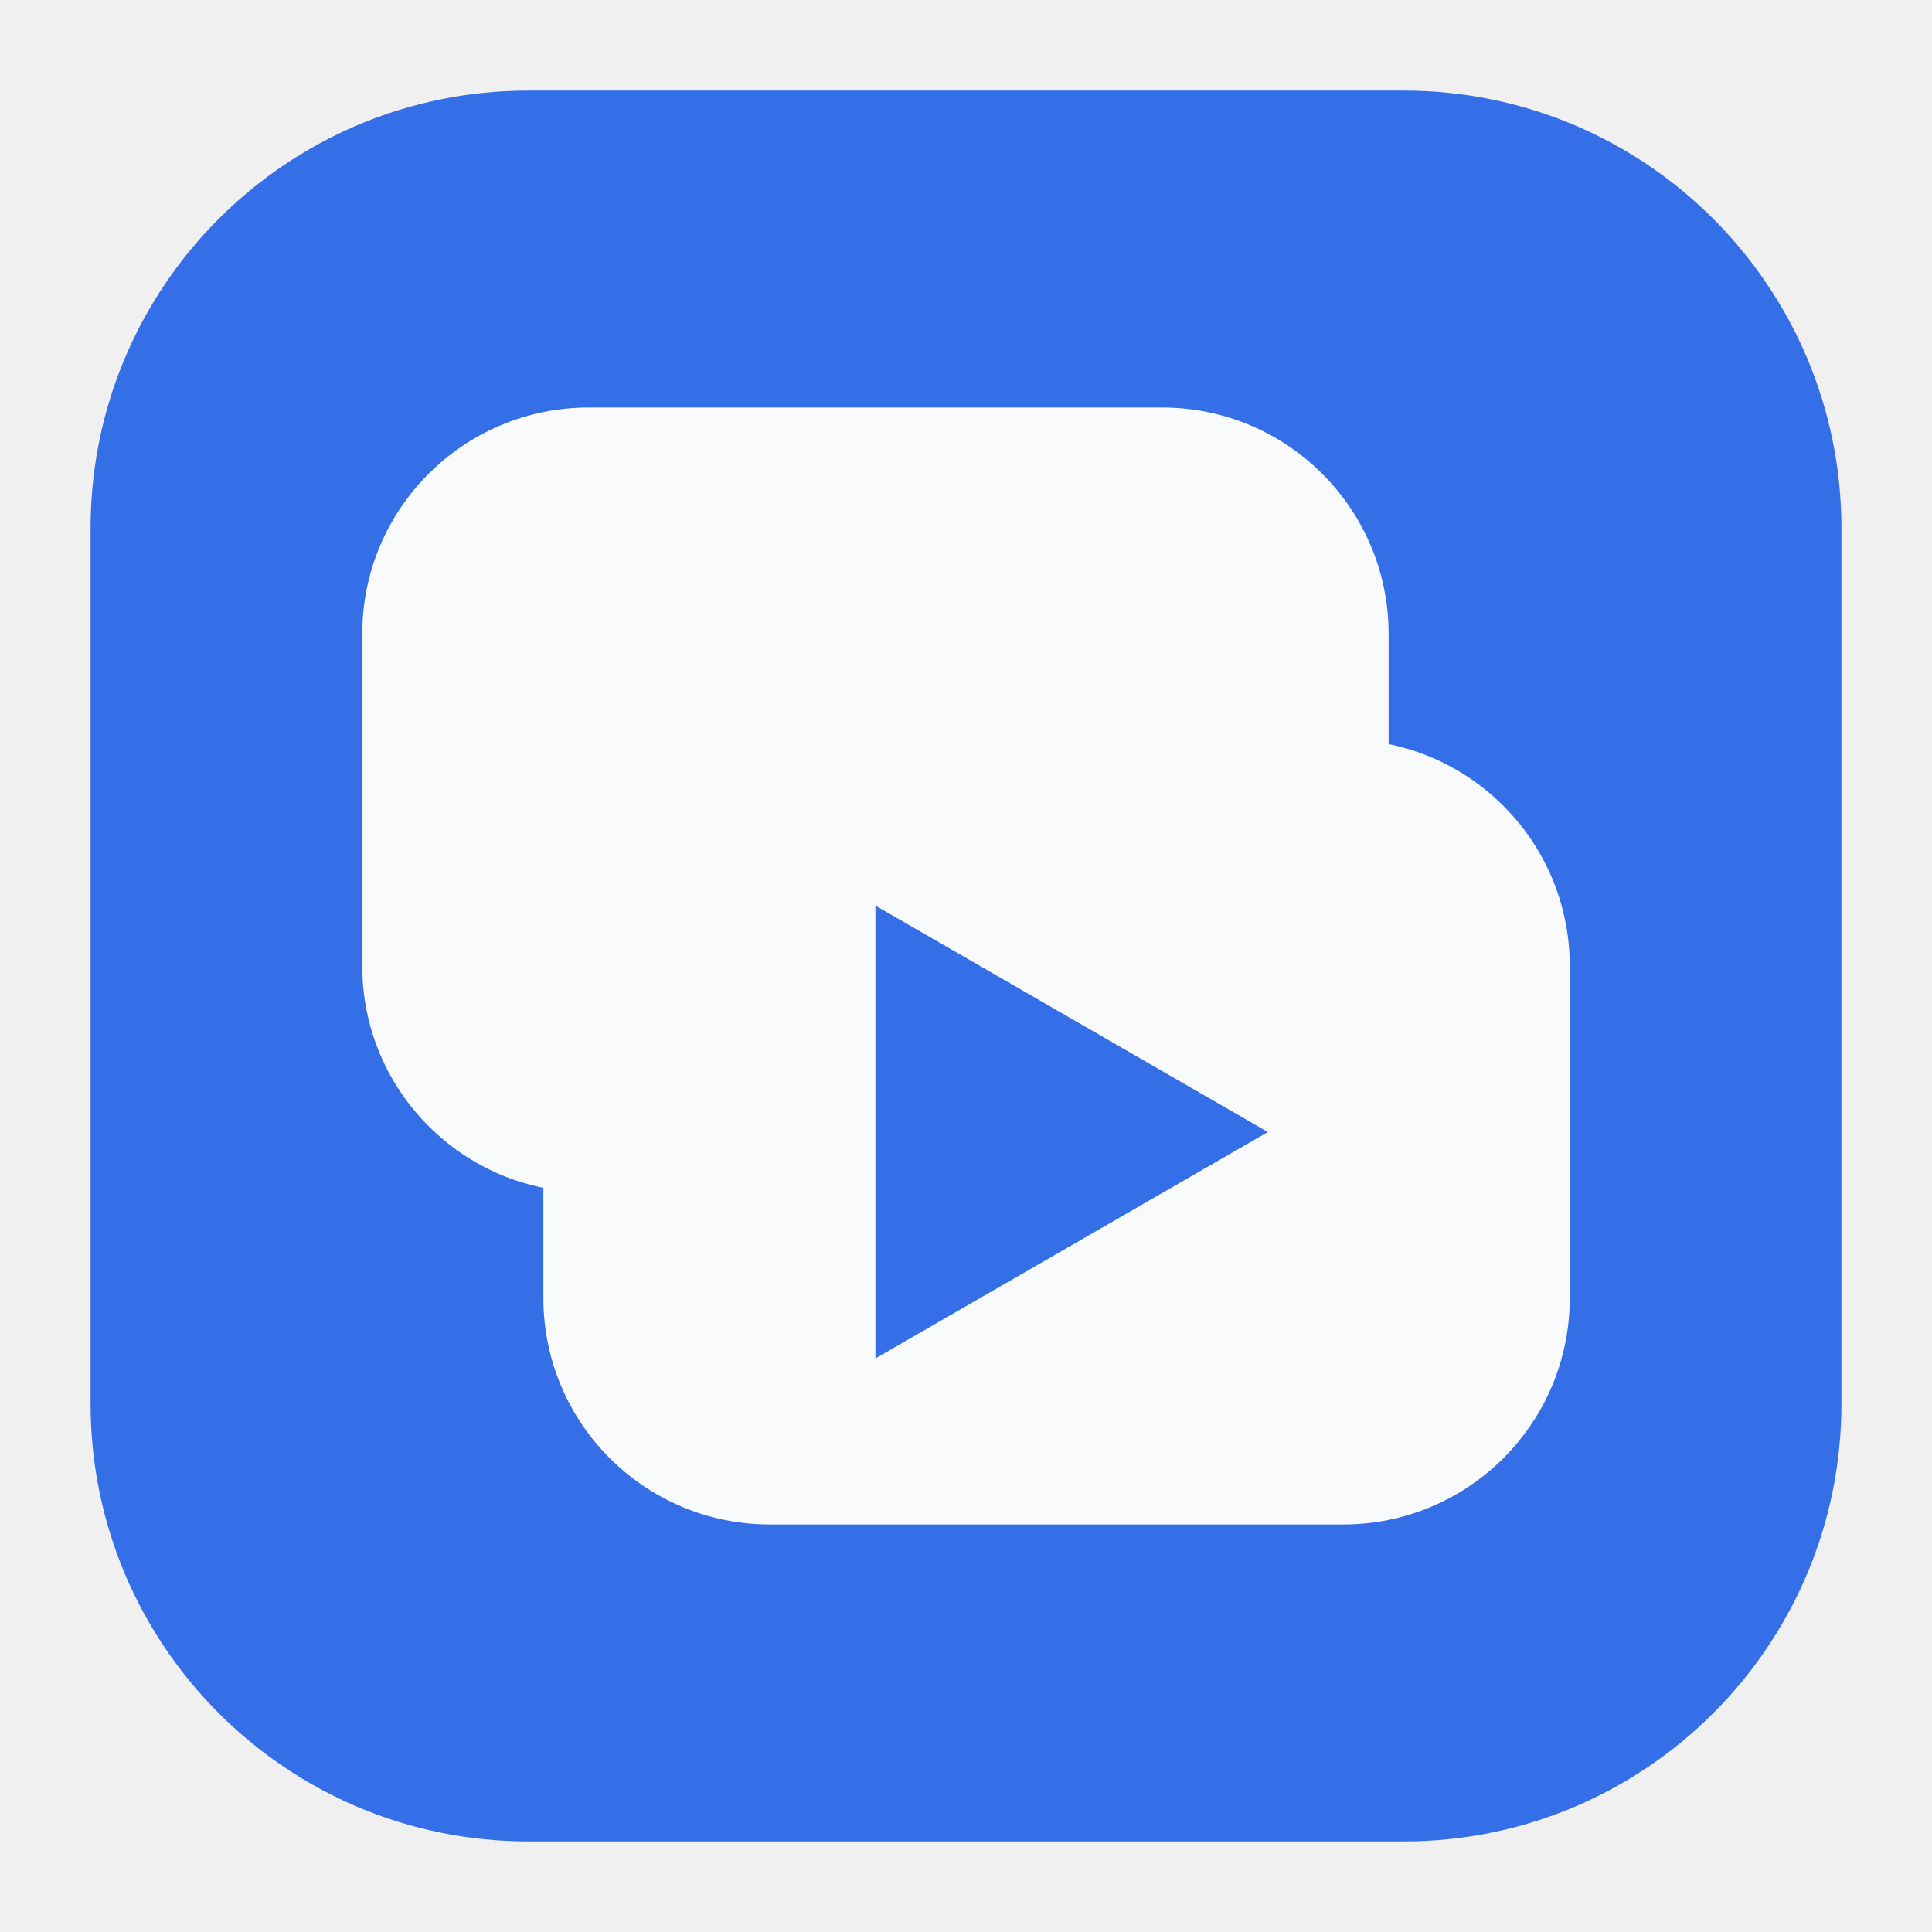
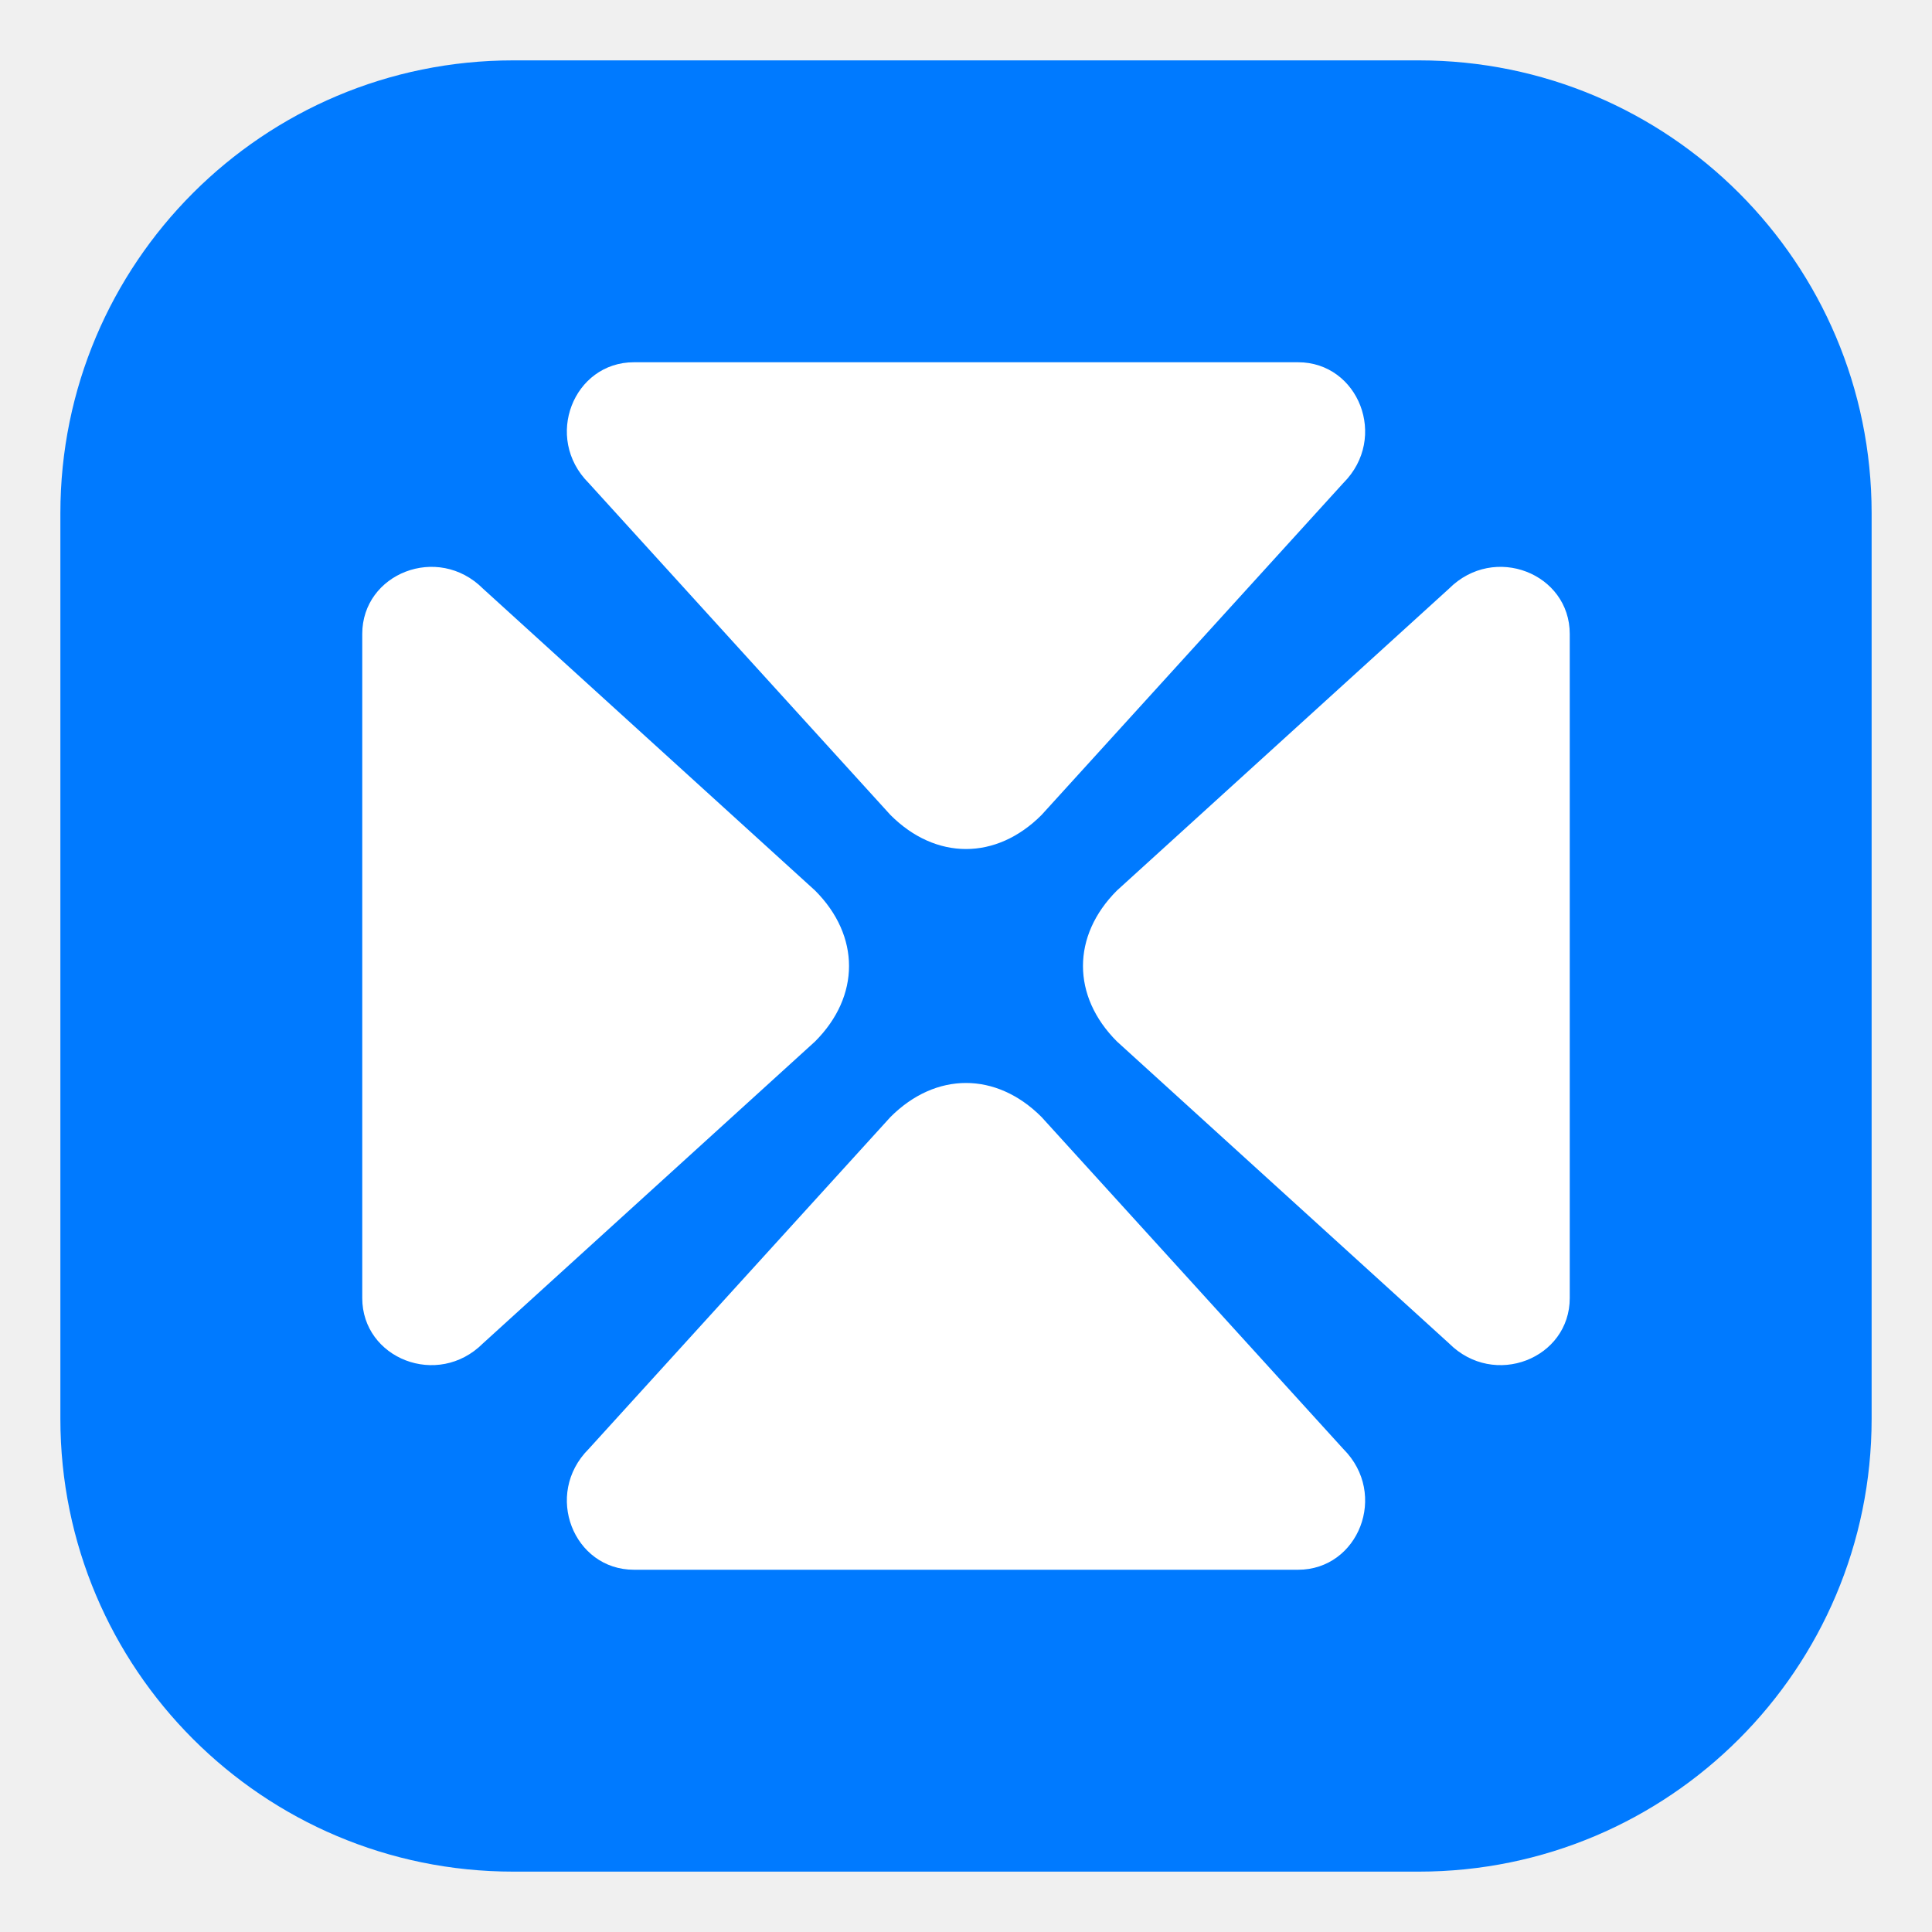
<svg xmlns="http://www.w3.org/2000/svg" viewBox="0 0 128 128">
-   <defs>
-     <mask id="tabs">
-       <rect width="128" height="128" fill="black" />
-       <rect x="24" y="27" width="68" height="52" rx="15" fill="white" />
-       <rect x="36" y="49" width="68" height="52" rx="15" fill="white" />
-       <path d="M58 60V90L84 75Z" fill="black" />
-     </mask>
-   </defs>
-   <rect x="6" y="6" width="116" height="116" rx="29" fill="#356FE8" />
-   <rect x="18" y="21" width="92" height="86" fill="#F8FAFC" mask="url(#tabs)" />
+   <rect x="4" y="4" width="120" height="120" rx="30" fill="#007AFF" />
+   <g fill="#FFFFFF">
+     <path d="M42 24C38 24 36 29 39 32L59 54C62 57 66 57 69 54L89 32C92 29 90 24 86 24Z" />
+     <path transform="rotate(90 64 64)" d="M42 24C38 24 36 29 39 32L59 54C62 57 66 57 69 54L89 32C92 29 90 24 86 24Z" />
+     <path transform="rotate(180 64 64)" d="M42 24C38 24 36 29 39 32L59 54C62 57 66 57 69 54L89 32C92 29 90 24 86 24Z" />
+     <path transform="rotate(270 64 64)" d="M42 24C38 24 36 29 39 32L59 54C62 57 66 57 69 54L89 32C92 29 90 24 86 24Z" />
+   </g>
</svg>
